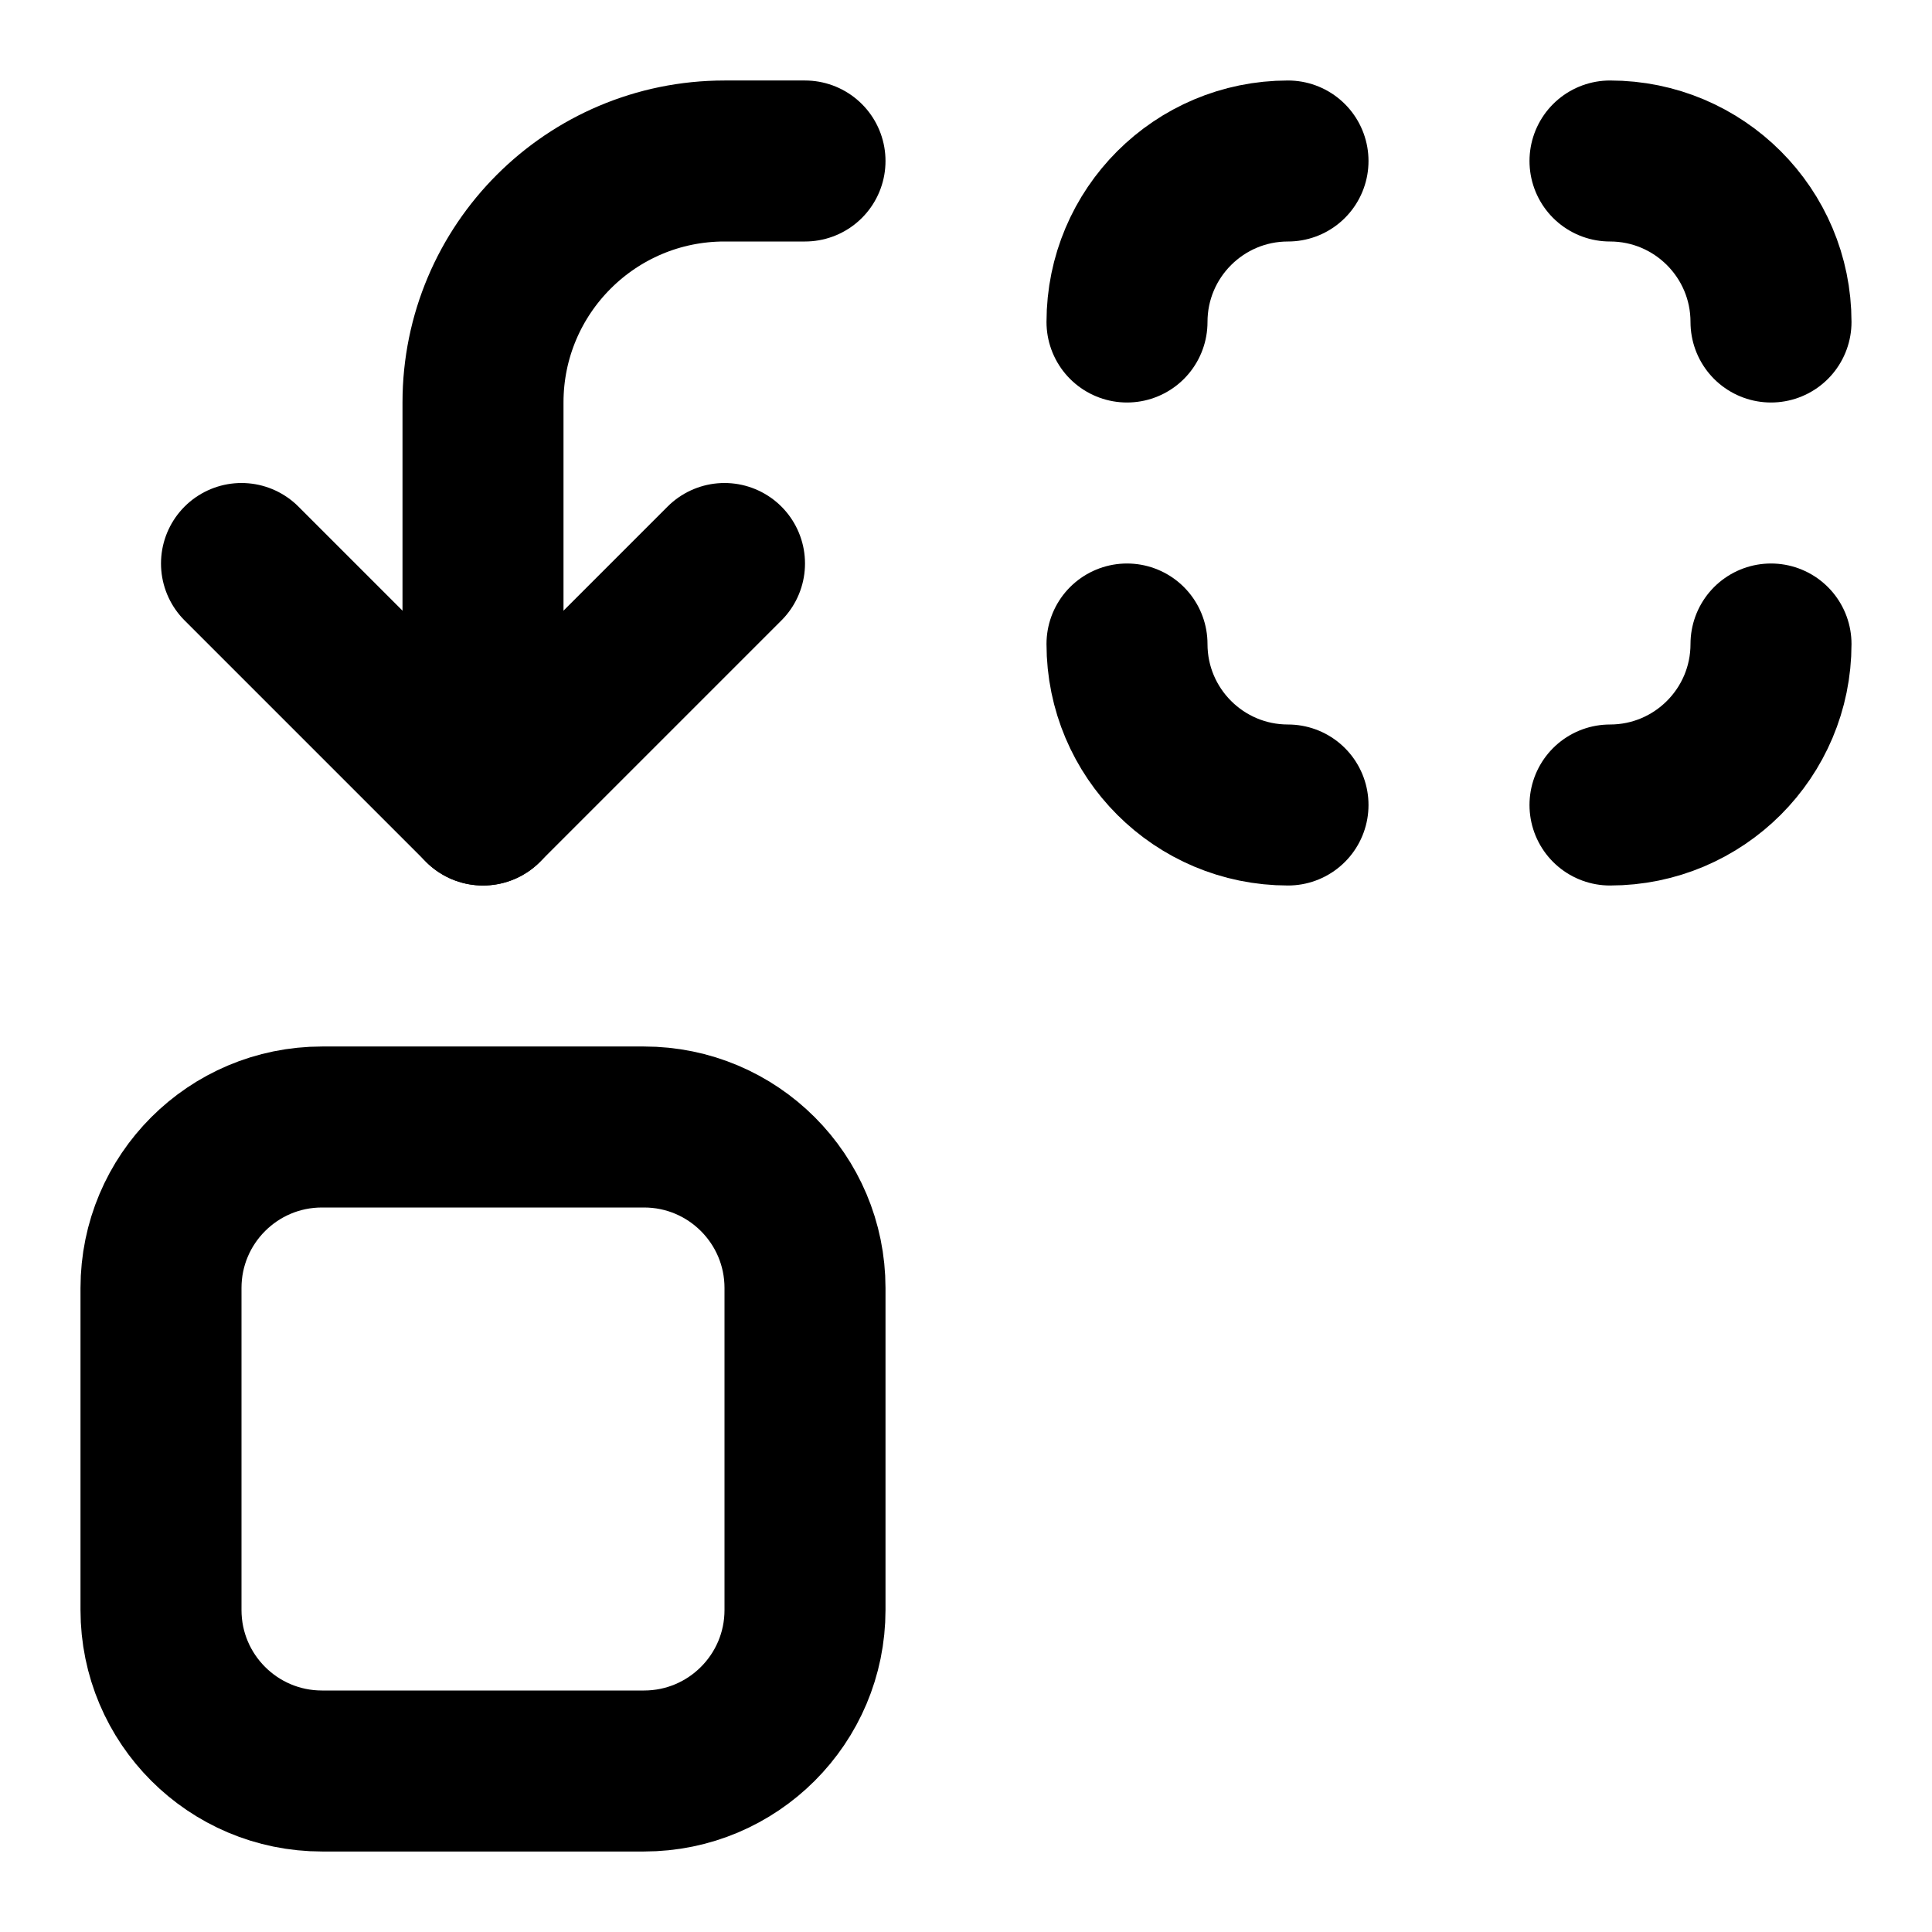
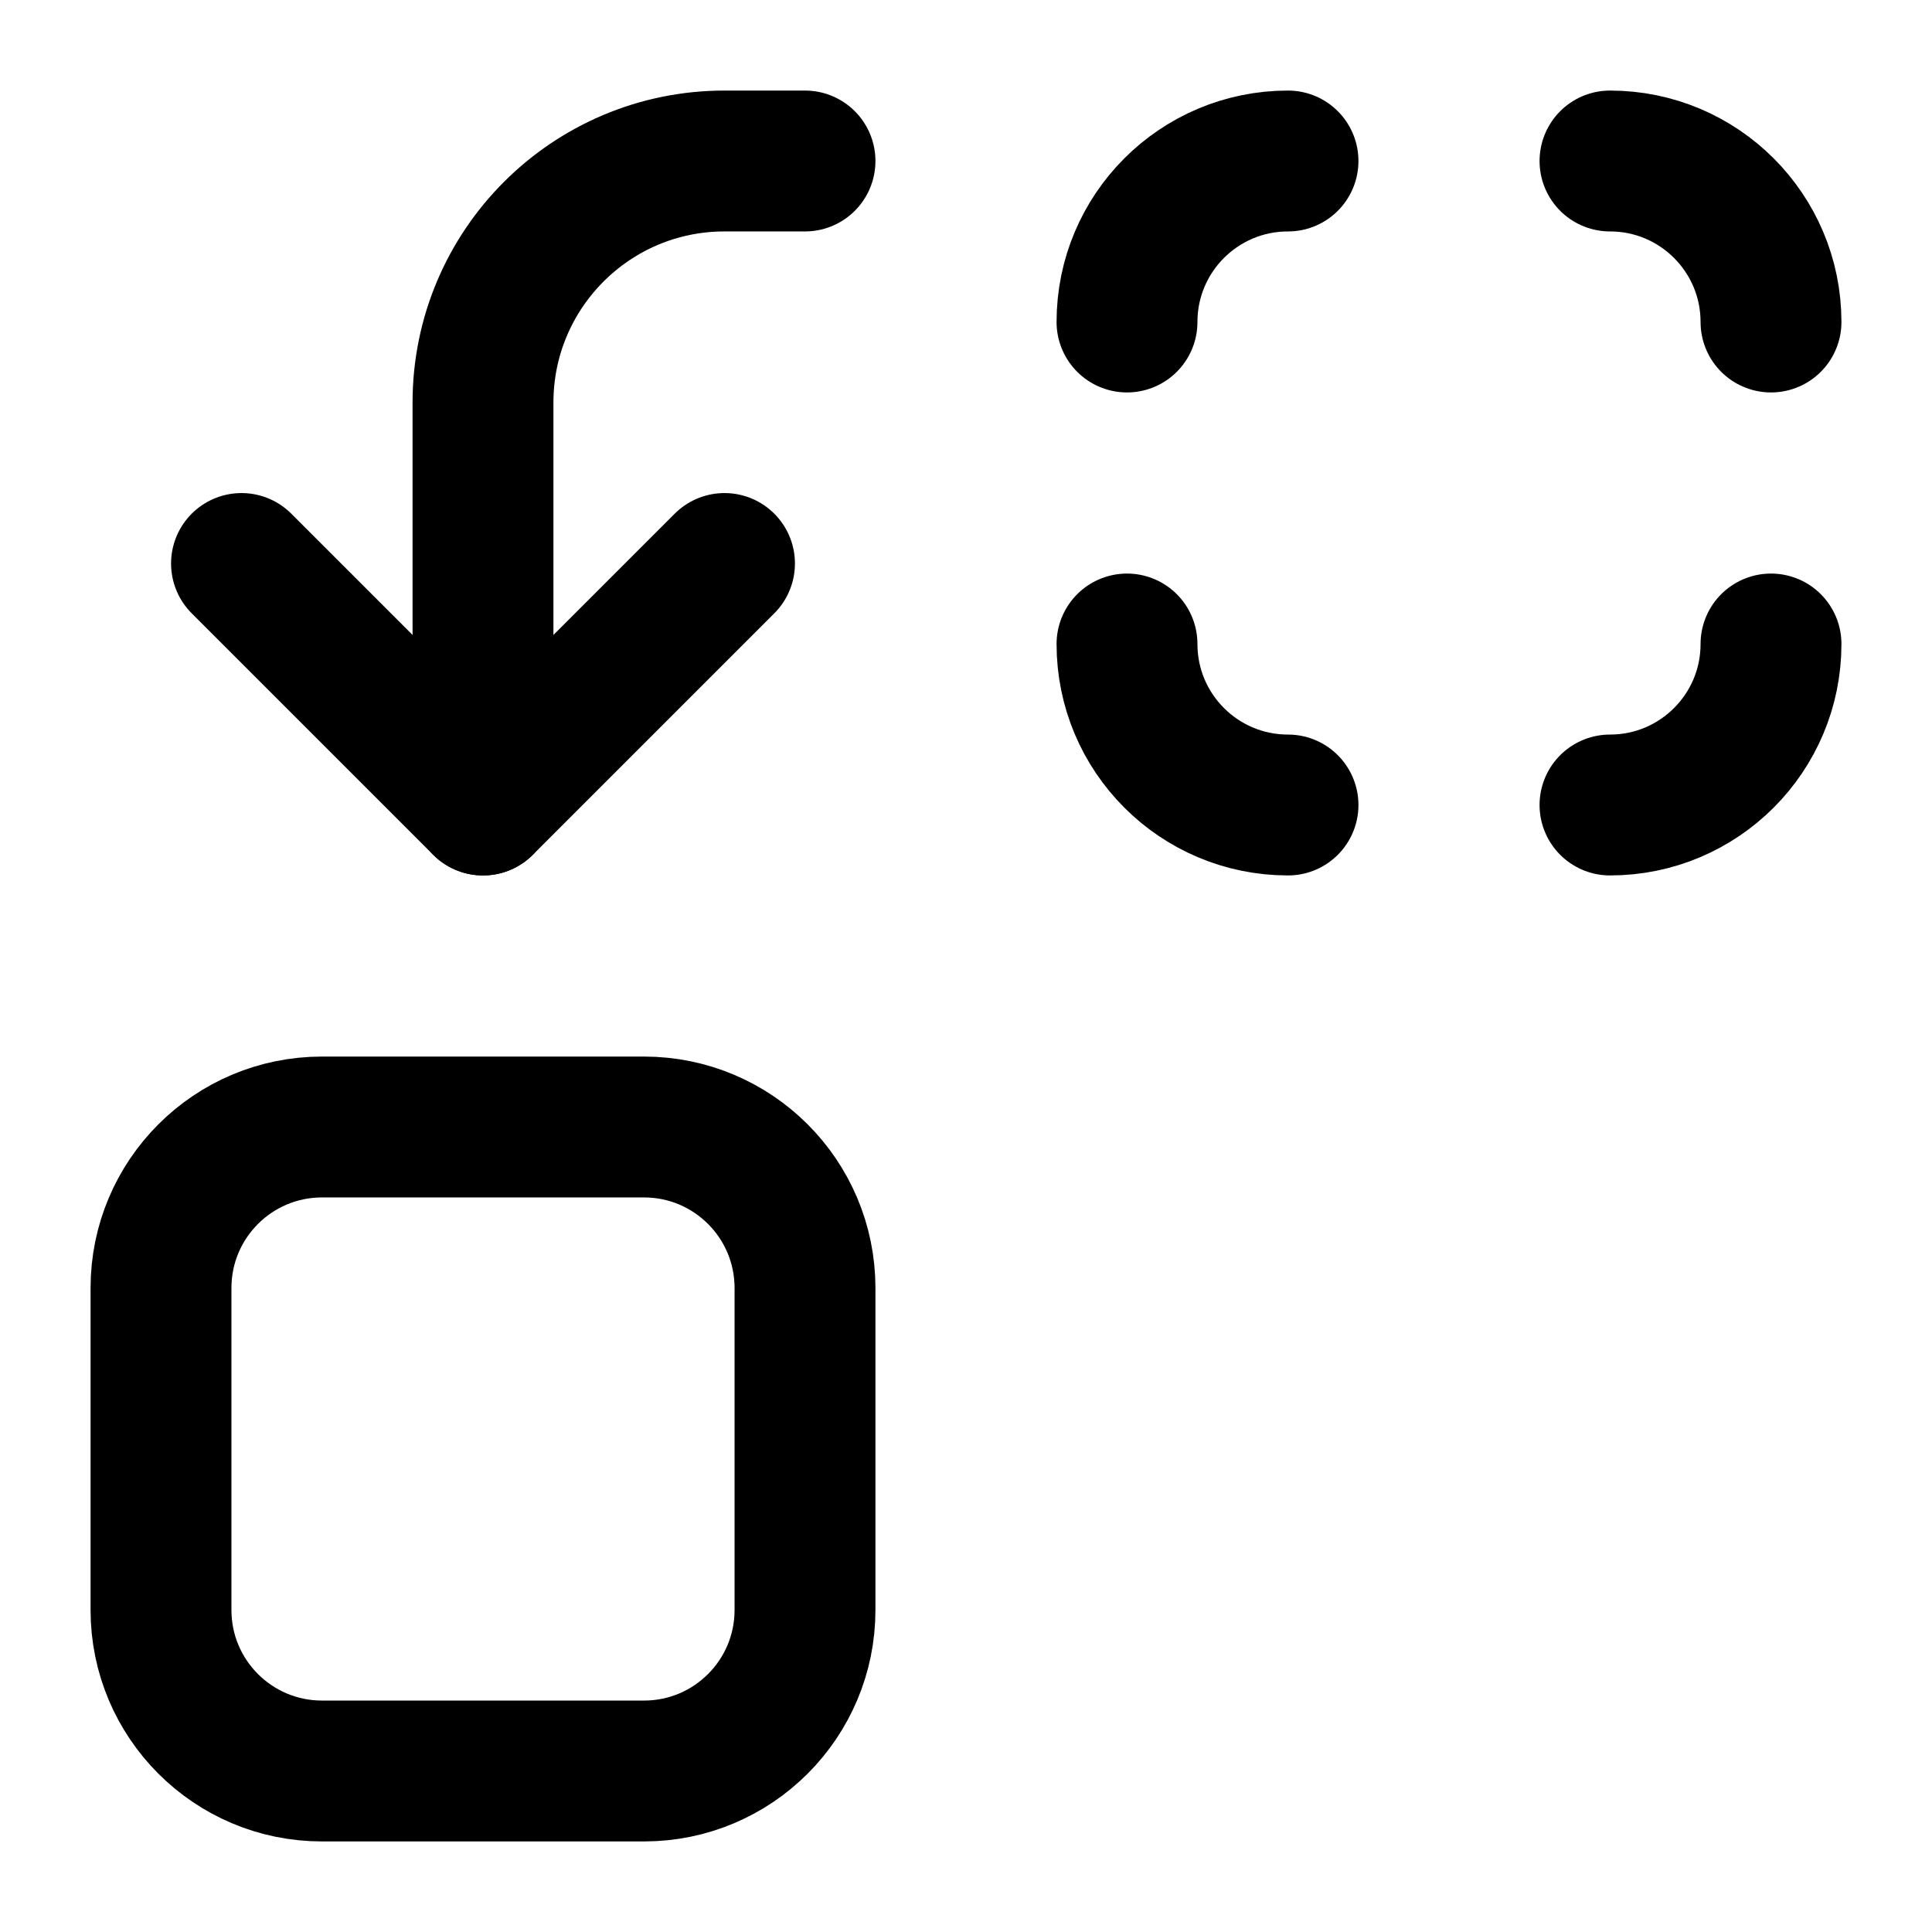
- <svg xmlns="http://www.w3.org/2000/svg" class="lucide lucide-replace" width="24" height="24" viewBox="0 0 24 24" fill="none" stroke="currentColor" stroke-width="2" stroke-linecap="round" stroke-linejoin="round">
+ <svg xmlns="http://www.w3.org/2000/svg" class="lucide lucide-replace" width="24" height="24" viewBox="0 0 24 24" fill="none" stroke="currentColor" stroke-width="1.75" stroke-linecap="round" stroke-linejoin="round">
  <path d="M14 4a2 2 0 0 1 2-2" />
  <path d="M16 10a2 2 0 0 1-2-2" />
  <path d="M20 2a2 2 0 0 1 2 2" />
  <path d="M22 8a2 2 0 0 1-2 2" />
  <path d="m3 7 3 3 3-3" />
  <path d="M6 10V5a3 3 0 0 1 3-3h1" />
  <rect x="2" y="14" width="8" height="8" rx="2" />
</svg>
